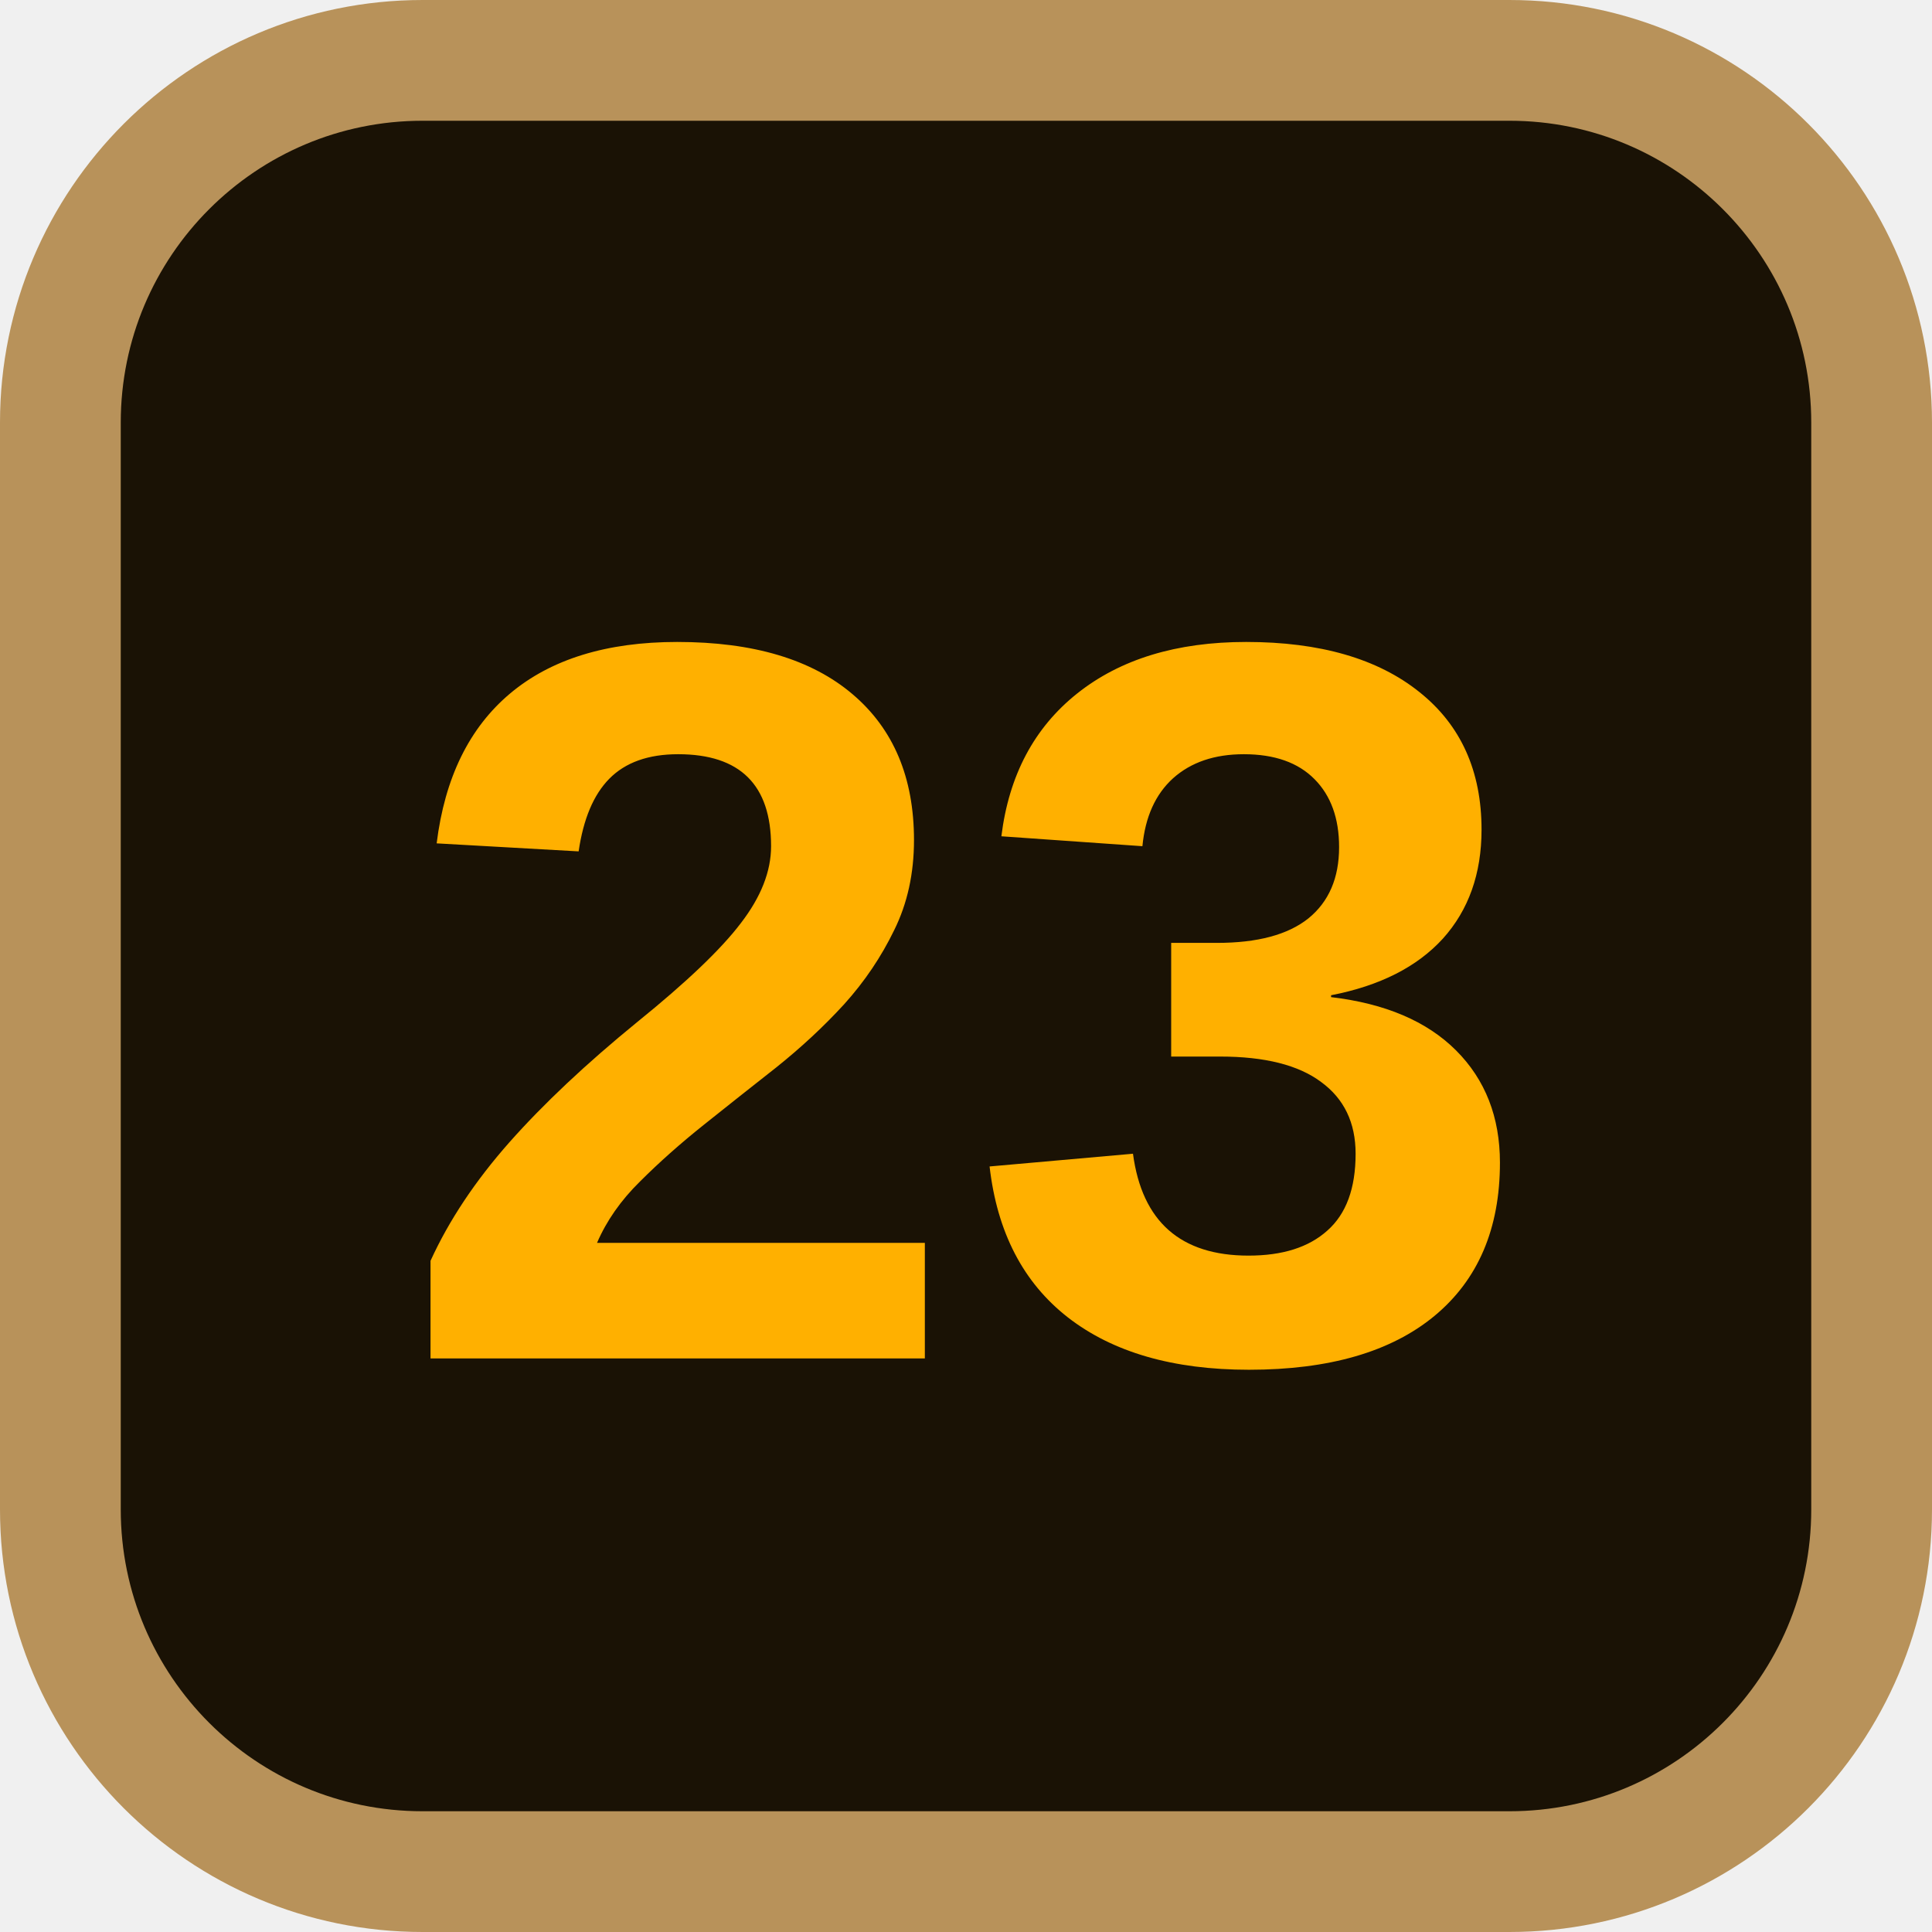
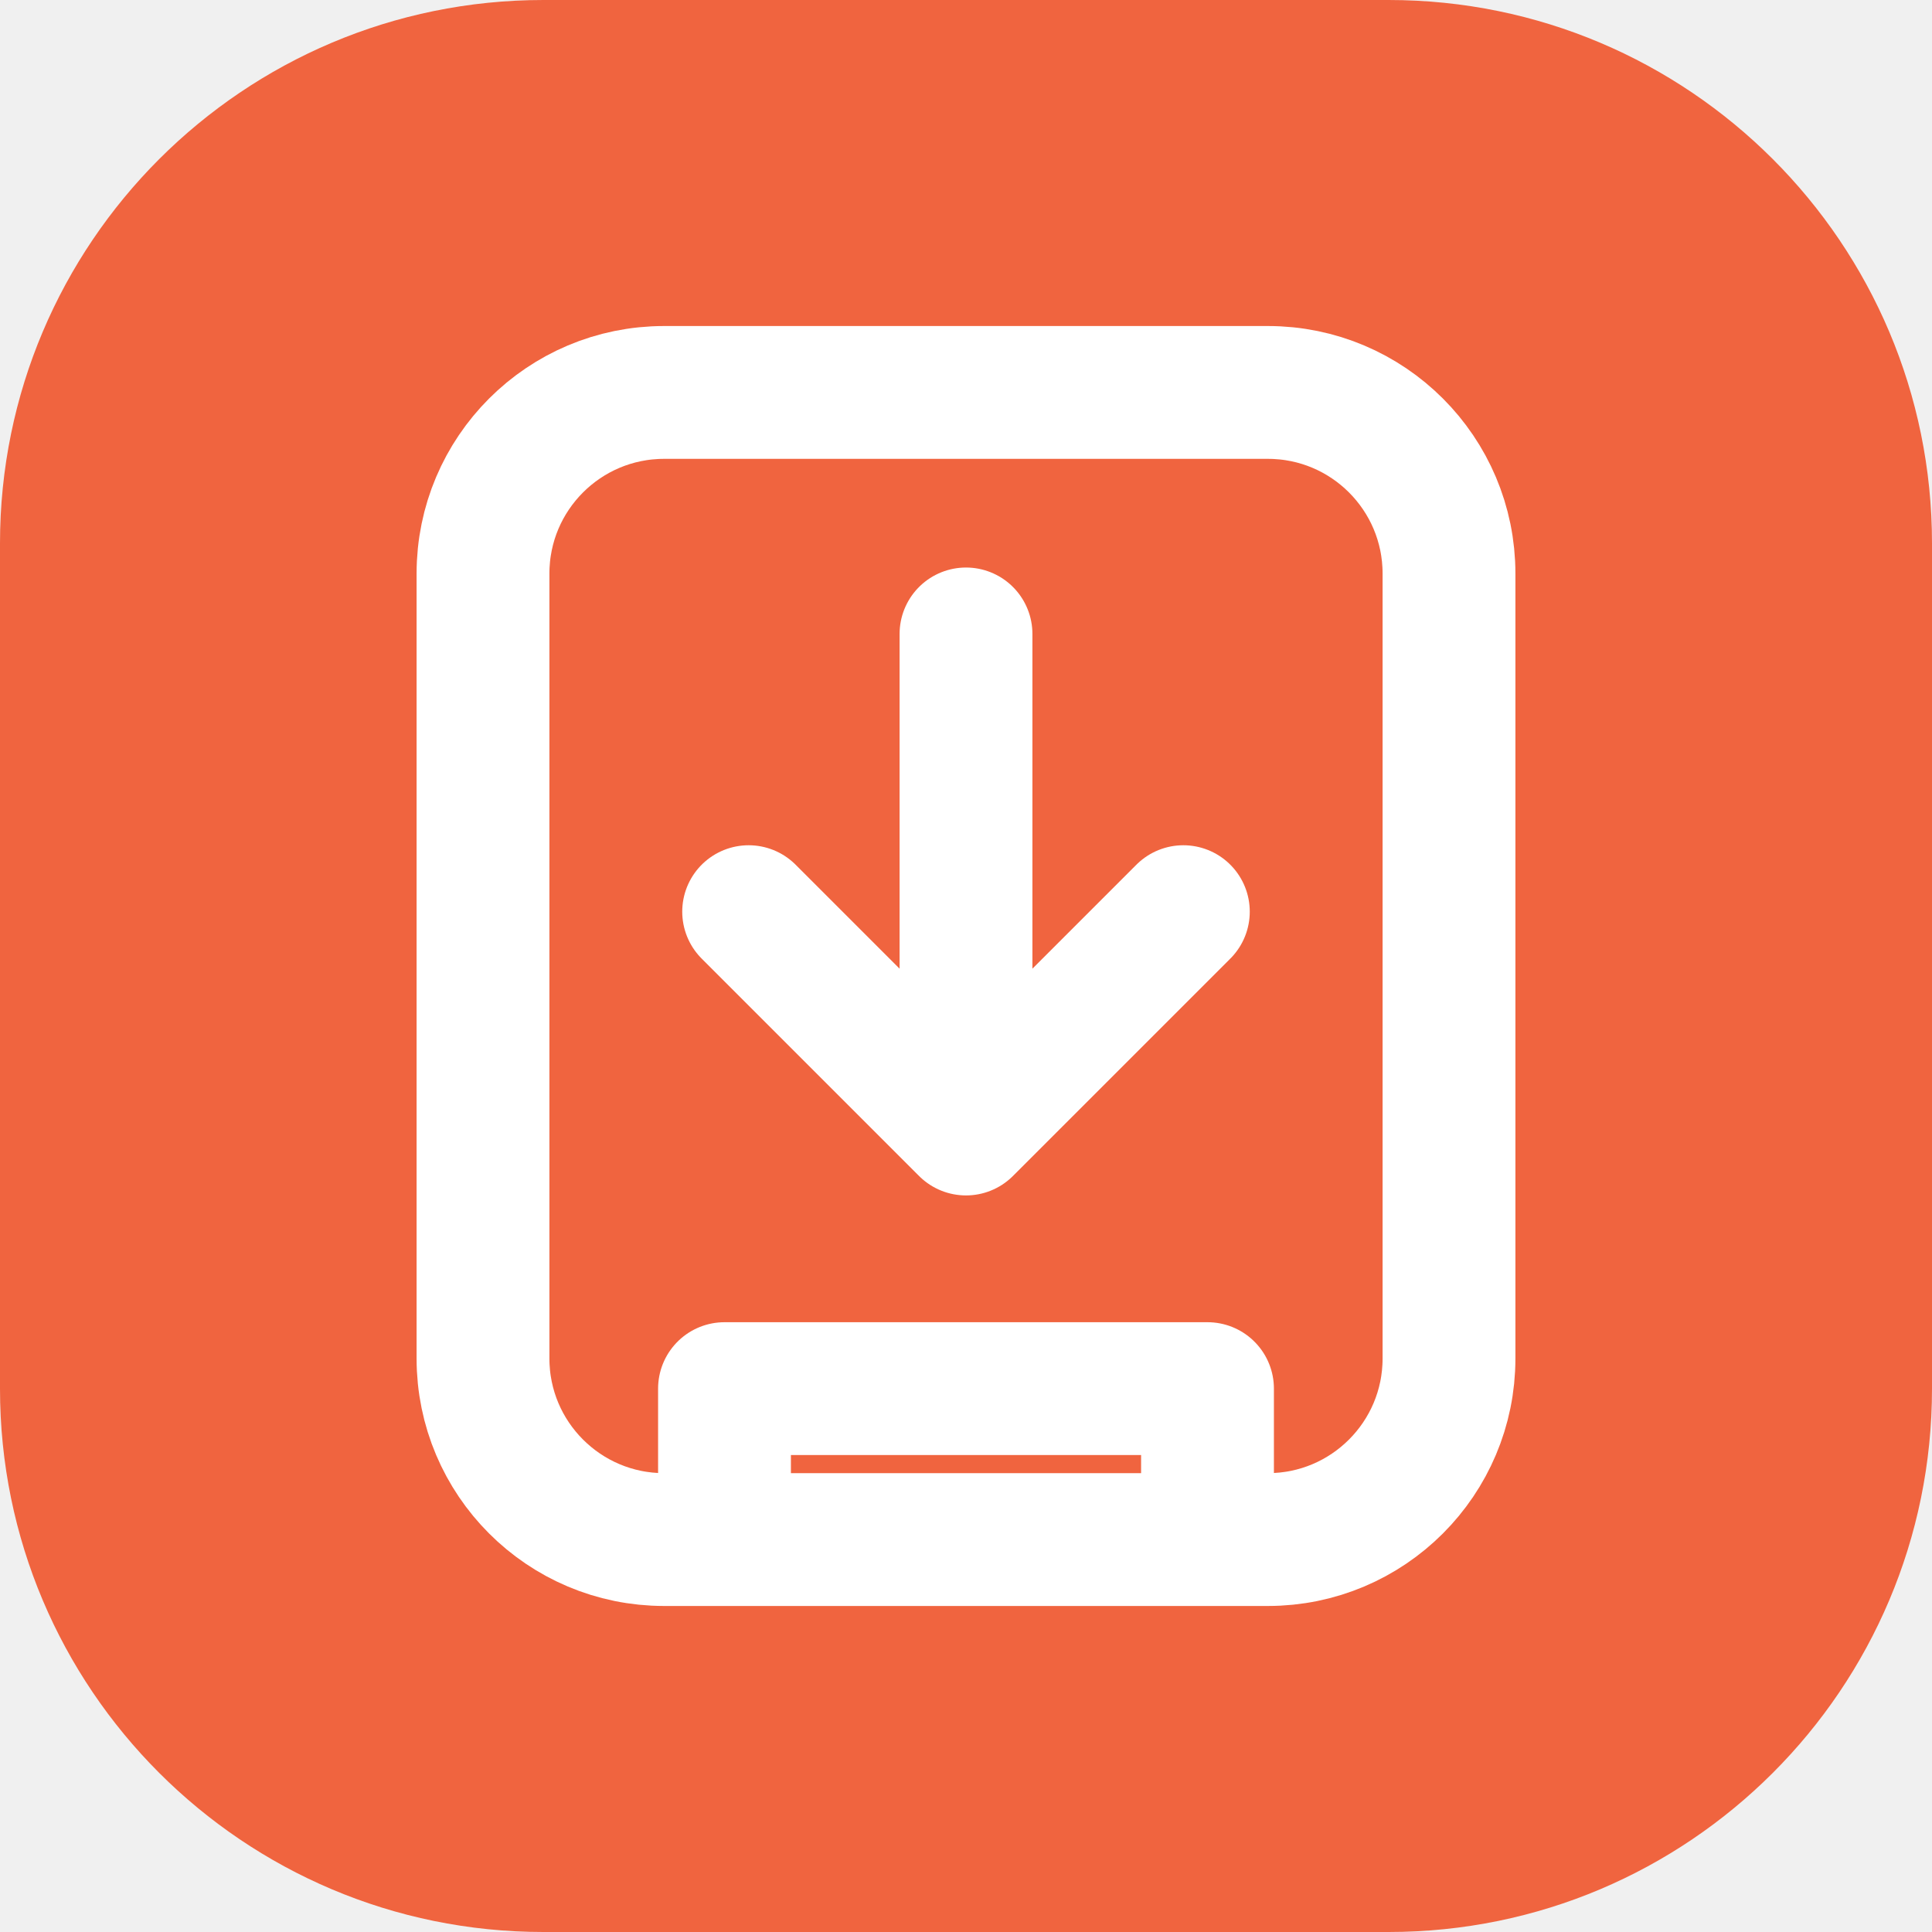
- <svg xmlns="http://www.w3.org/2000/svg" viewBox="0 0 64 64">
-   <rect x="2" y="2" width="60" height="60" rx="12" fill="#1a1205" stroke="#b8925a" stroke-width="4" />
-   <text x="32" y="45" text-anchor="middle" font-family="Arial Narrow, Arial, sans-serif" font-weight="700" font-size="34" fill="#ffb000">23</text>
+ <svg xmlns="http://www.w3.org/2000/svg" viewBox="0 0 32 32">
+   <rect width="32" height="32" rx="9" fill="#f0643f" />
+   <rect x="8" y="6.5" width="16" height="19" rx="3" fill="none" stroke="#fff" stroke-width="2.2" />
+   <path d="M16 10.5v8m-3.6-3.4L16 18.7l3.6-3.6" fill="none" stroke="#fff" stroke-width="2.2" stroke-linecap="round" stroke-linejoin="round" />
+   <path d="M12 25.5v-2.5h8v2.5" fill="none" stroke="#fff" stroke-width="2.2" stroke-linejoin="round" />
</svg>
